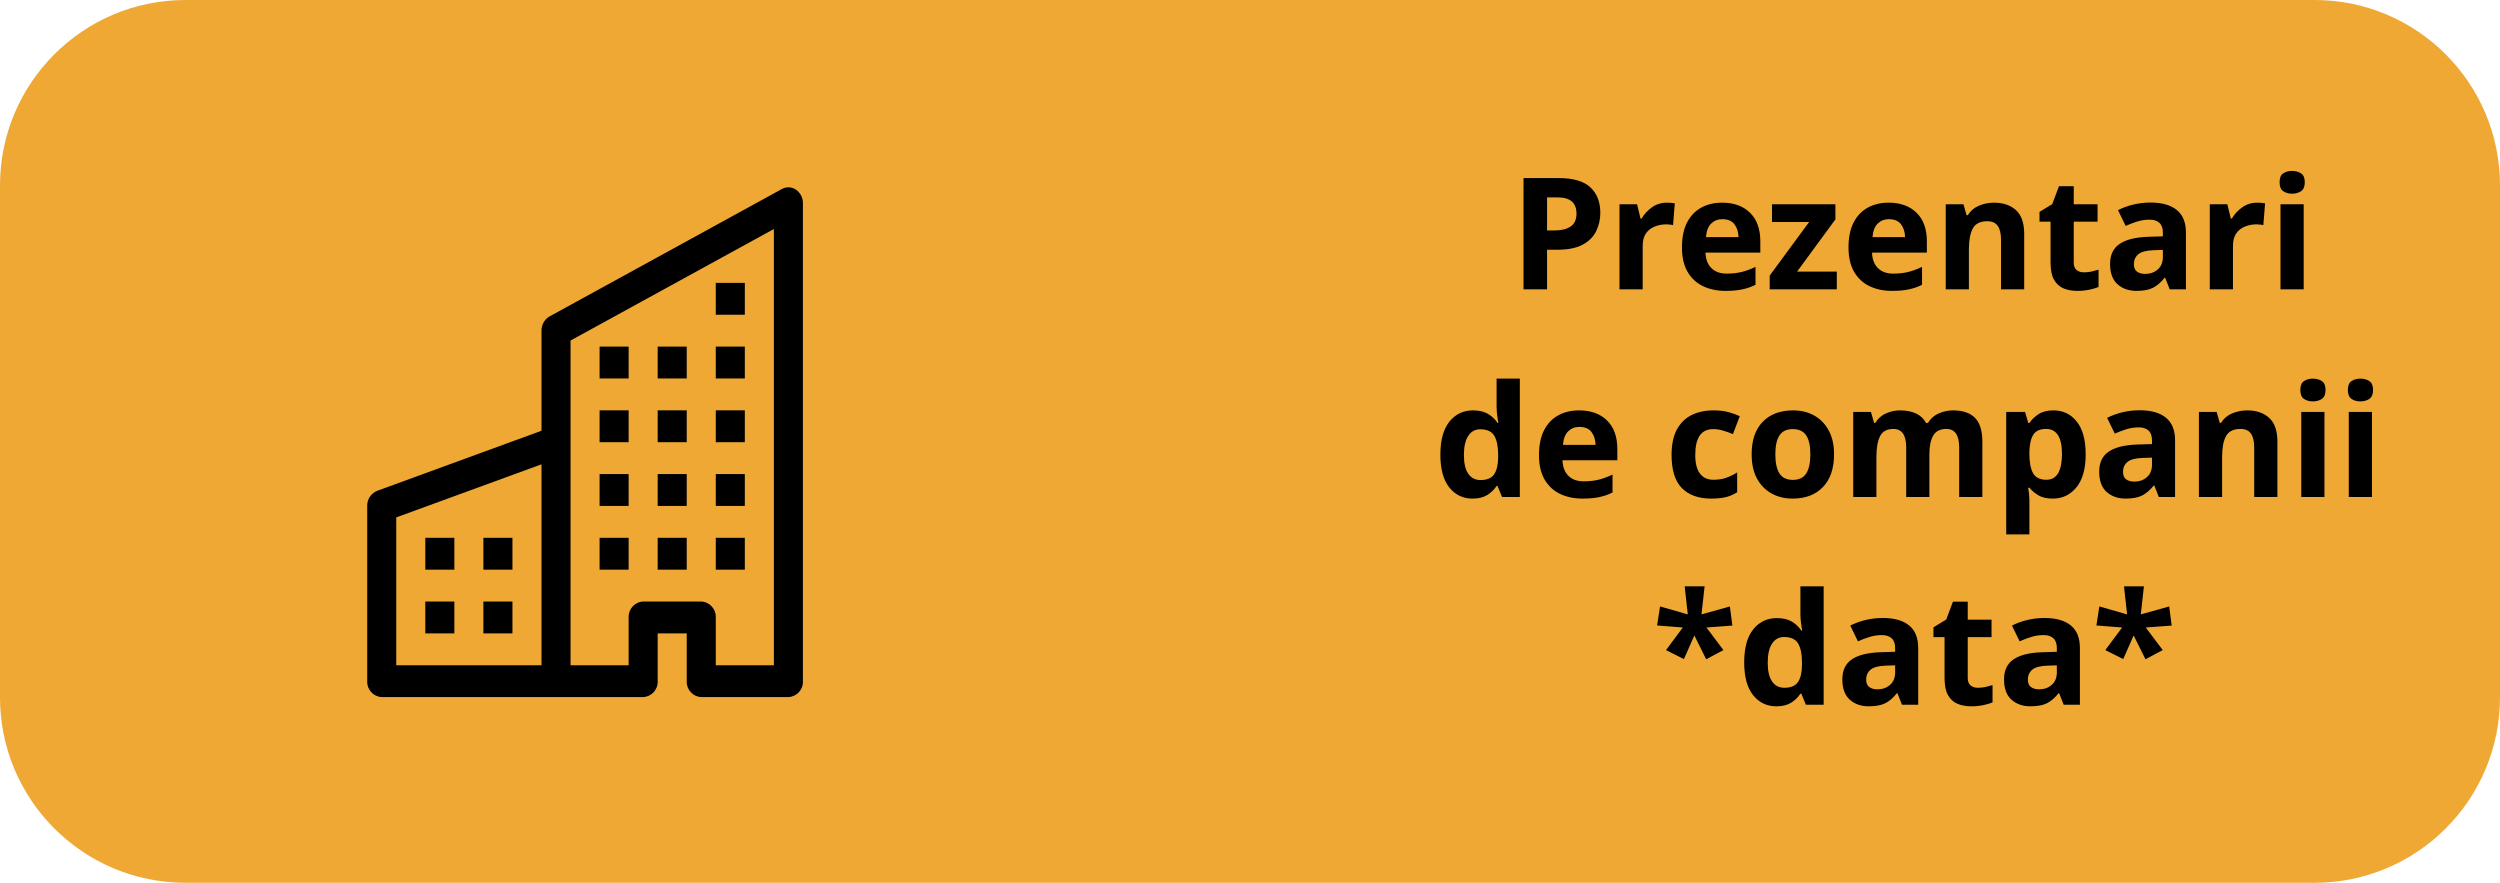
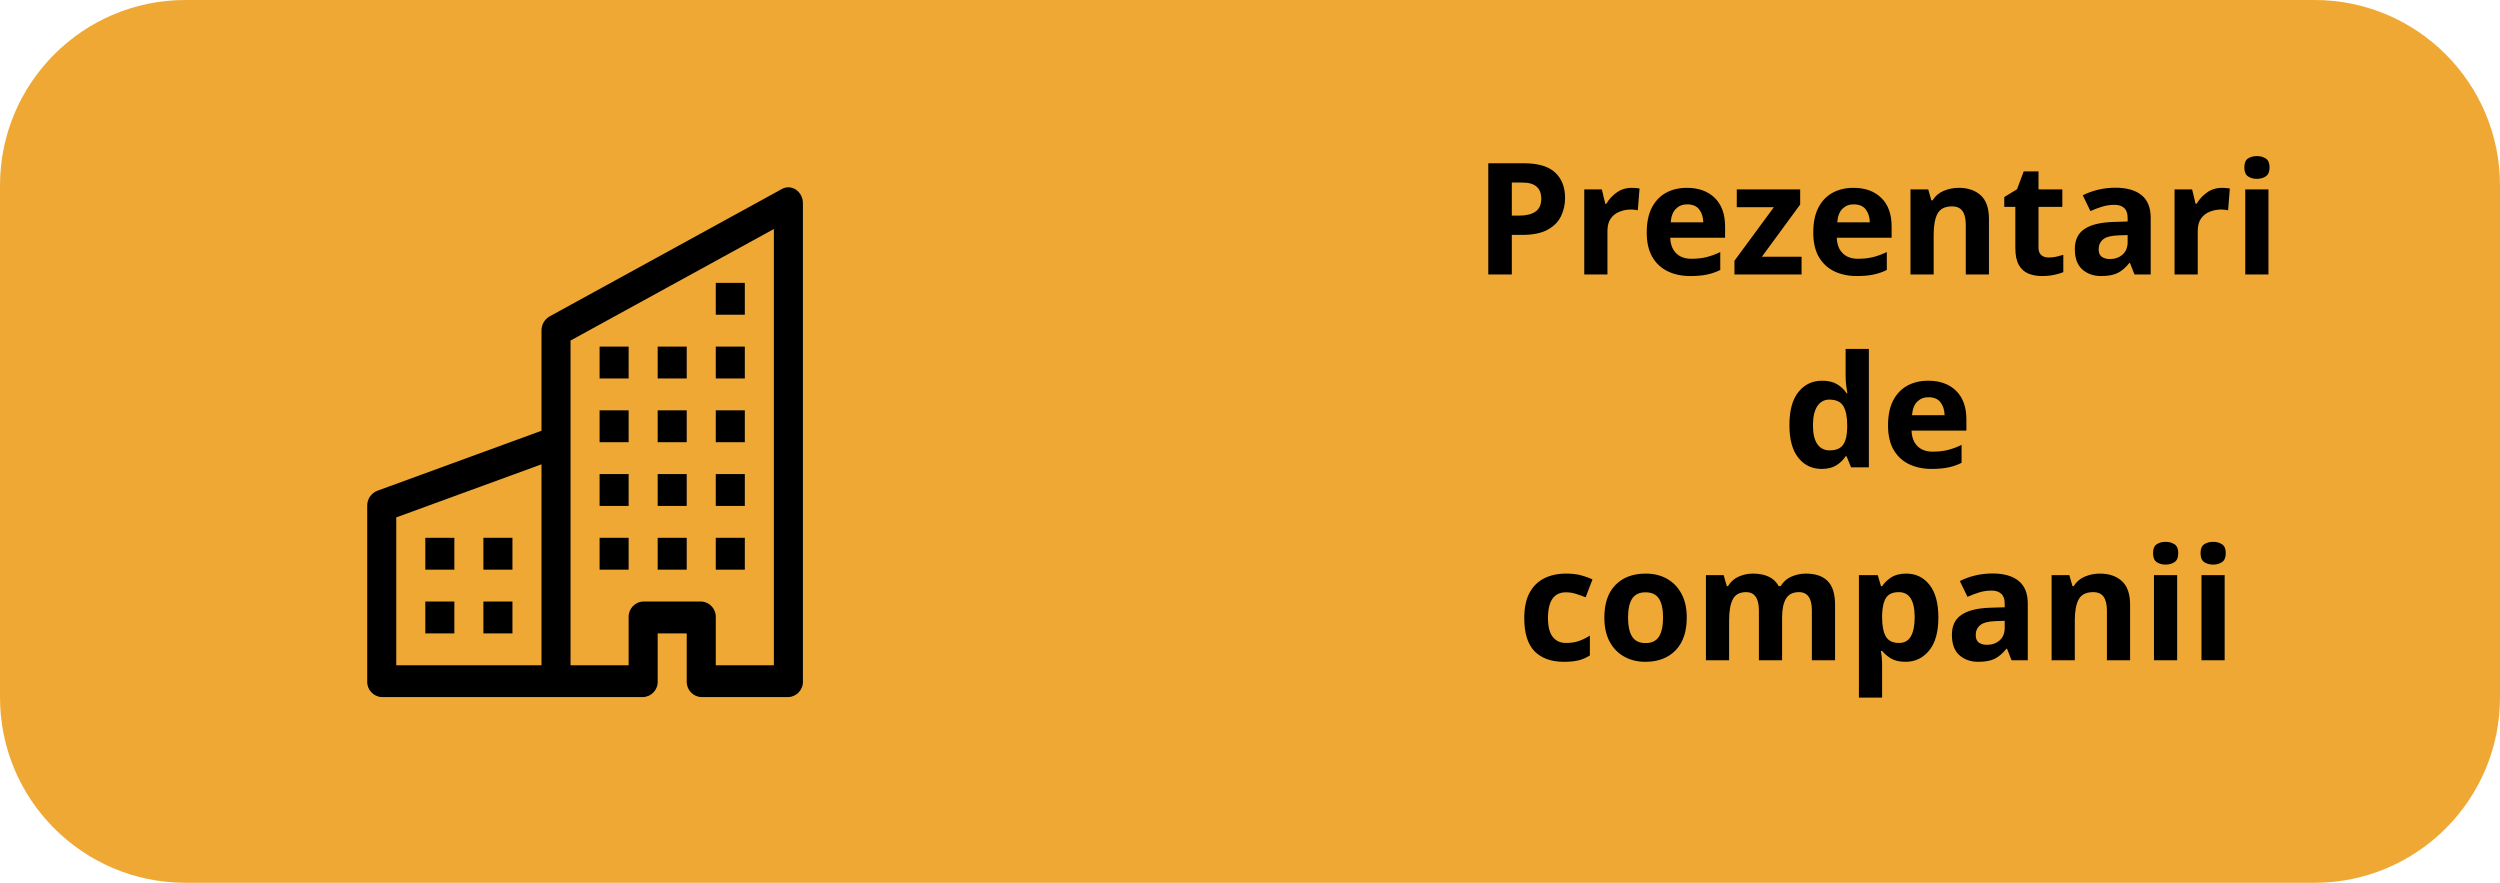
<svg xmlns="http://www.w3.org/2000/svg" width="674" height="238" viewBox="0 0 674 238">
  <g id="im3" transform="translate(-2038 -2003)">
-     <g id="Group_173" data-name="Group 173">
-       <rect id="Rectangle_10" data-name="Rectangle 10" width="674" height="238" rx="50" transform="translate(2038 2003)" fill="#efa834" />
-       <text id="Prezentari_de_companii_data_" data-name="Prezentari de companii *data* " transform="translate(2419 2036)" font-size="42" font-family="Segoe UI Variable Text" font-weight="700">
-         <tspan x="25.96" y="45">Prezentari </tspan>
-         <tspan x="5.432" y="101">de companii</tspan>
-         <tspan x="64.454" y="157">*data* </tspan>
-       </text>
-       <g id="building" transform="translate(2137 2053.5)">
-         <path id="Path_213" data-name="Path 213" d="M115.611.643a4.4,4.4,0,0,1,1.856,3.651V133.142a4.118,4.118,0,0,1-3.916,4.295H90.058a4.118,4.118,0,0,1-3.916-4.295V120.257H78.312v12.885a4.118,4.118,0,0,1-3.916,4.295H3.916A4.118,4.118,0,0,1,0,133.142V85.9a4.28,4.28,0,0,1,2.678-4.072l44.309-16.2V38.653a4.356,4.356,0,0,1,2.161-3.84L111.8.454a3.618,3.618,0,0,1,3.814.189ZM46.987,74.679,7.831,88.99v39.857H46.987Zm7.831,54.168H70.48V115.962a4.118,4.118,0,0,1,3.916-4.295H90.058a4.118,4.118,0,0,1,3.916,4.295v12.885h15.662V11.243L54.818,41.308Z" transform="translate(0 0)" fill-rule="evenodd" />
-         <path id="Path_214" data-name="Path 214" d="M2,71.719H9.831v8.59H2Zm15.662,0h7.831v8.59H17.662ZM2,88.9H9.831v8.59H2Zm15.662,0h7.831v8.59H17.662ZM48.987,54.539h7.831v8.59H48.987Zm15.662,0H72.48v8.59H64.649ZM48.987,71.719h7.831v8.59H48.987Zm15.662,0H72.48v8.59H64.649Zm15.662-17.18h7.831v8.59H80.312Zm0,17.18h7.831v8.59H80.312ZM48.987,37.359h7.831v8.59H48.987Zm15.662,0H72.48v8.59H64.649Zm15.662,0h7.831v8.59H80.312ZM48.987,20.18h7.831v8.59H48.987Zm15.662,0H72.48v8.59H64.649Zm15.662,0h7.831v8.59H80.312Zm0-17.18h7.831v8.59H80.312Z" transform="translate(13.662 22.769)" />
+     <g id="Group_185" data-name="Group 185">
+       <g id="im3-2" data-name="im3">
+         <g id="Group_173" data-name="Group 173">
+           <rect id="Rectangle_10" data-name="Rectangle 10" width="674" height="238" rx="50" transform="translate(2038 2003)" fill="#efa834" />
+           <text id="Prezentari_de_companii_data_" data-name="Prezentari de companii *data* " transform="translate(2419 2036)" font-size="42" font-family="Montserrat-Bold, Montserrat" font-weight="700">
+             <tspan x="16.46" y="41">Prezentari </tspan>
+             <tspan x="99.536" y="93">de </tspan>
+             <tspan x="28.052" y="145">companii</tspan>
+           </text>
+           <g id="building" transform="translate(2137 2053.5)">
+             <path id="Path_213" data-name="Path 213" d="M115.611.643a4.4,4.4,0,0,1,1.856,3.651V133.142a4.118,4.118,0,0,1-3.916,4.295H90.058a4.118,4.118,0,0,1-3.916-4.295V120.257H78.312v12.885a4.118,4.118,0,0,1-3.916,4.295H3.916A4.118,4.118,0,0,1,0,133.142V85.9a4.28,4.28,0,0,1,2.678-4.072l44.309-16.2V38.653a4.356,4.356,0,0,1,2.161-3.84L111.8.454a3.618,3.618,0,0,1,3.814.189ZM46.987,74.679,7.831,88.99v39.857H46.987Zm7.831,54.168H70.48V115.962a4.118,4.118,0,0,1,3.916-4.295H90.058a4.118,4.118,0,0,1,3.916,4.295v12.885h15.662V11.243L54.818,41.308Z" transform="translate(0 0)" fill-rule="evenodd" />
+             <path id="Path_214" data-name="Path 214" d="M2,71.719H9.831v8.59H2Zm15.662,0h7.831v8.59H17.662ZM2,88.9H9.831v8.59H2Zm15.662,0h7.831v8.59H17.662ZM48.987,54.539h7.831v8.59H48.987Zm15.662,0H72.48v8.59H64.649ZM48.987,71.719h7.831v8.59H48.987Zm15.662,0H72.48v8.59H64.649Zm15.662-17.18h7.831v8.59H80.312Zm0,17.18h7.831v8.59H80.312ZM48.987,37.359h7.831v8.59H48.987Zm15.662,0H72.48v8.59H64.649Zm15.662,0h7.831v8.59H80.312ZM48.987,20.18h7.831v8.59H48.987Zm15.662,0H72.48v8.59H64.649Zm15.662,0h7.831v8.59H80.312Zm0-17.18h7.831v8.59H80.312Z" transform="translate(13.662 22.769)" />
+           </g>
+         </g>
      </g>
    </g>
  </g>
</svg>
